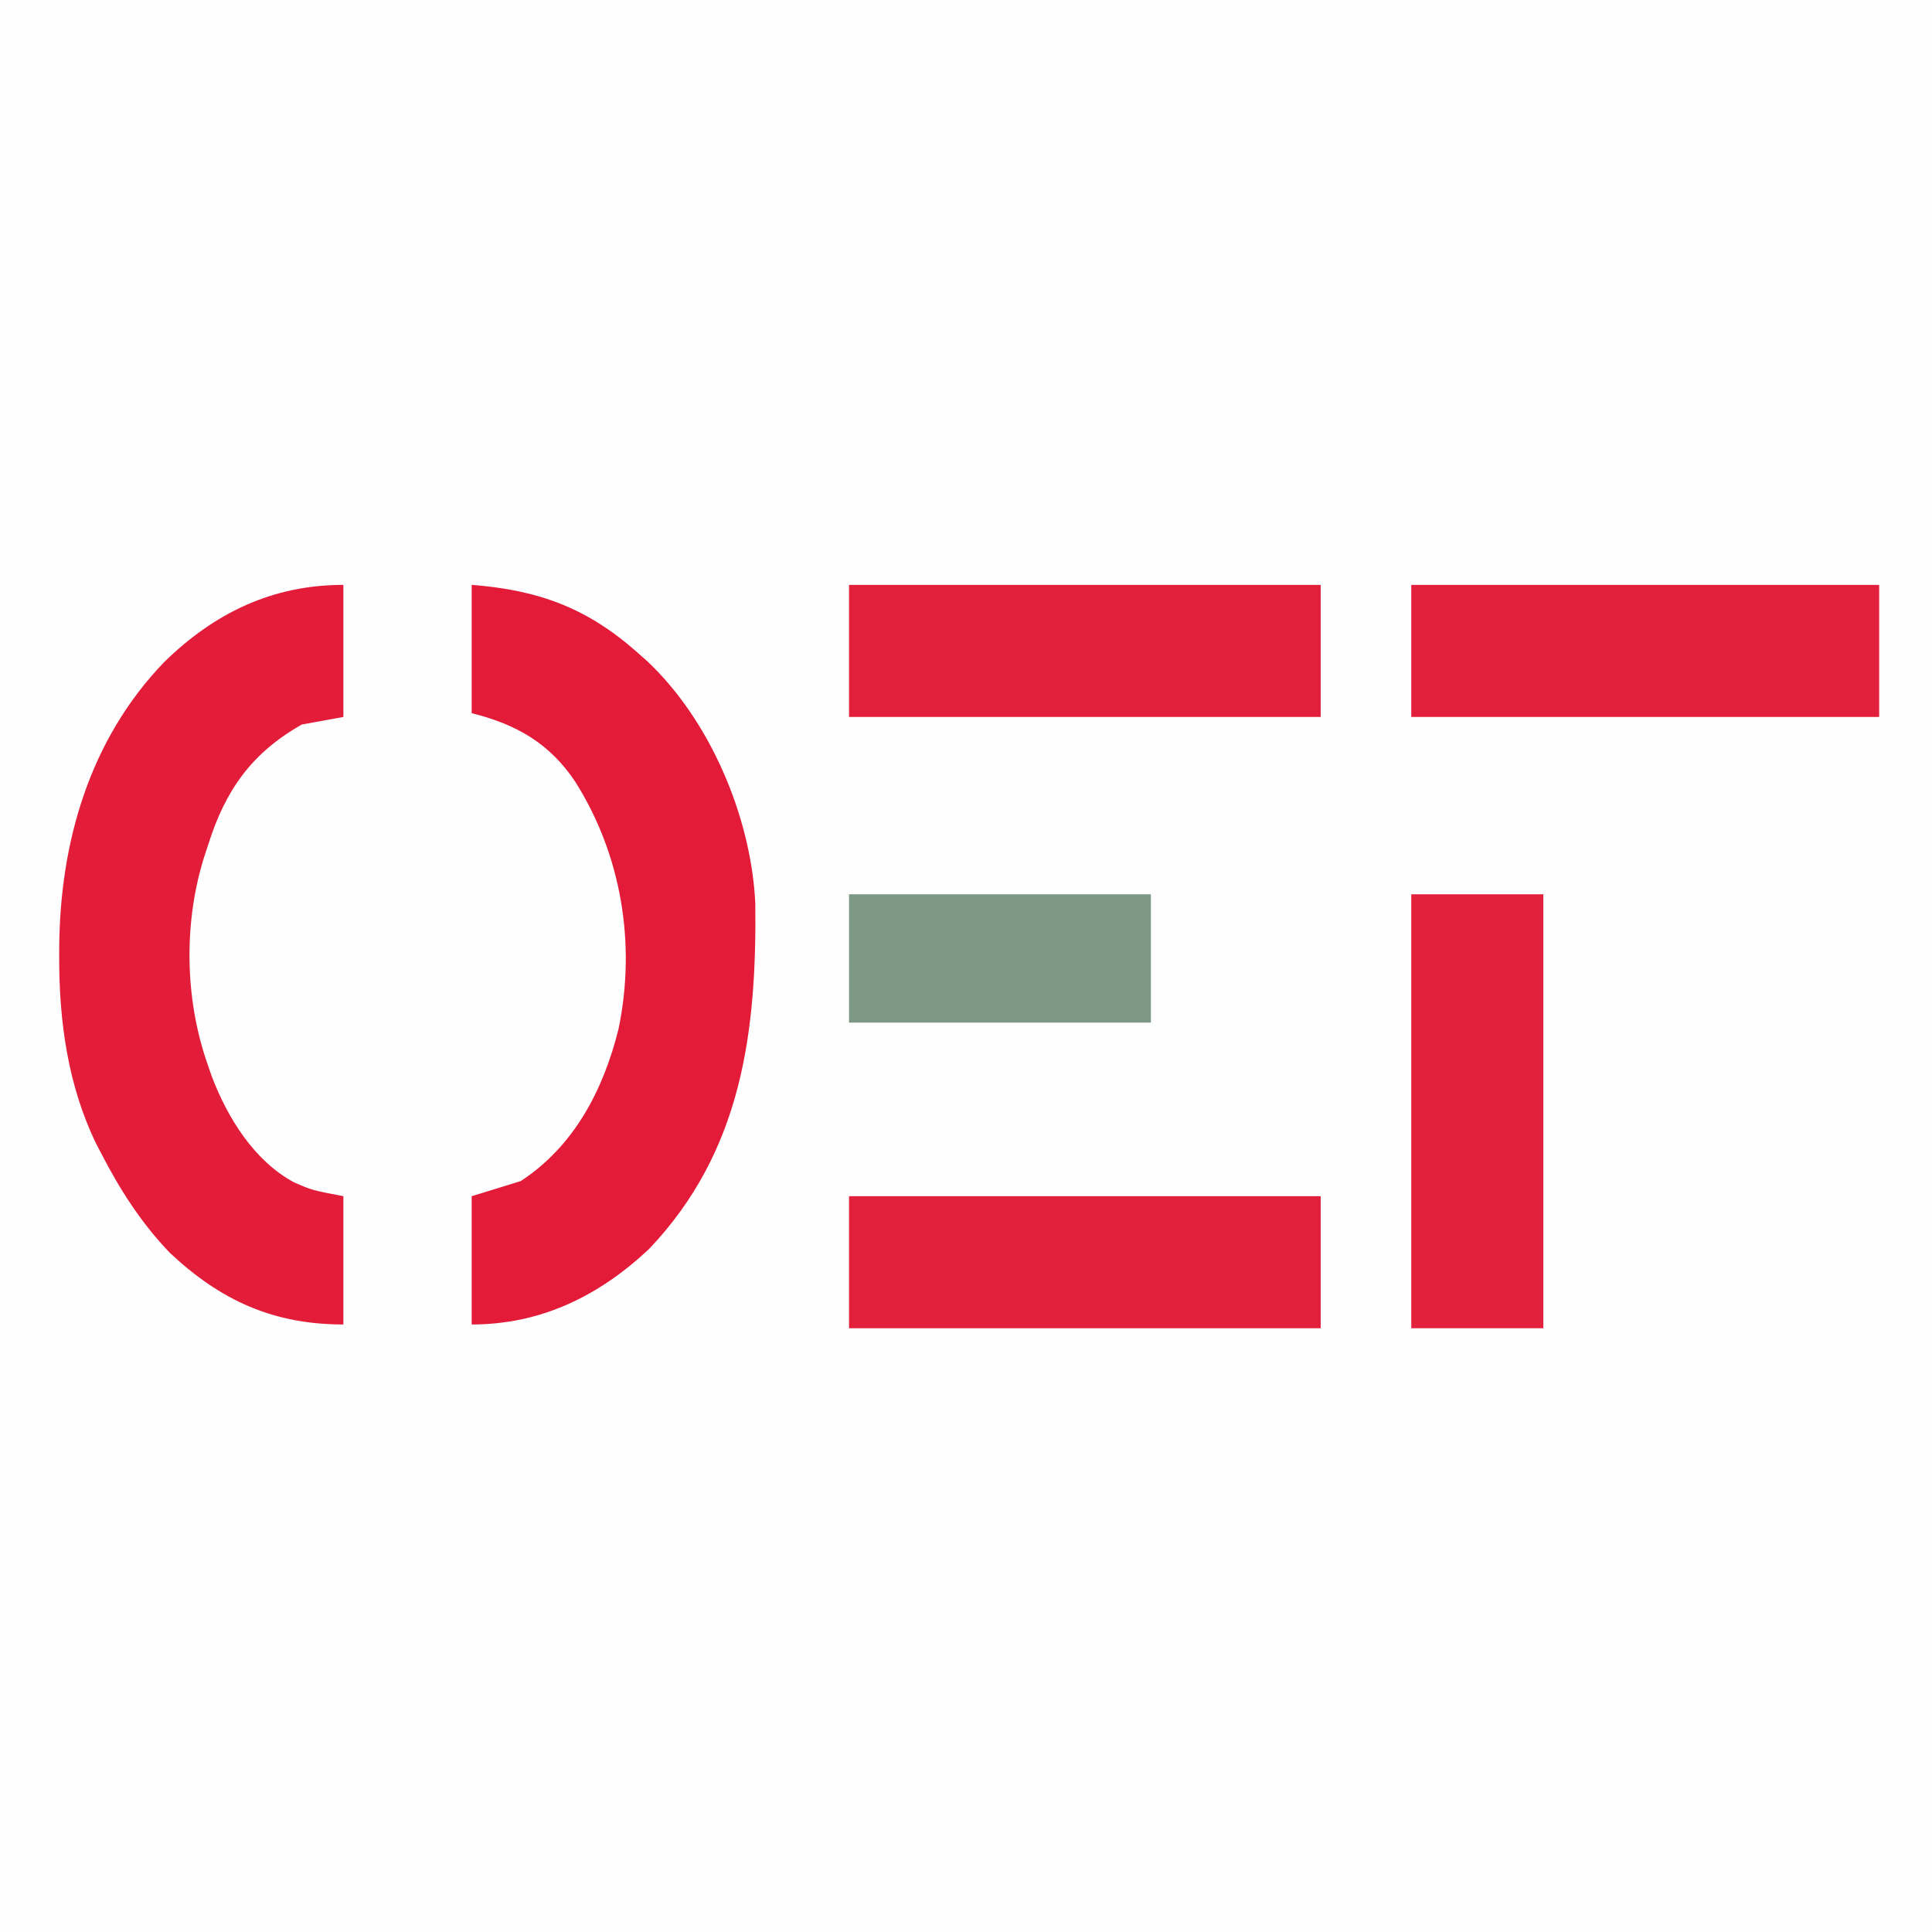
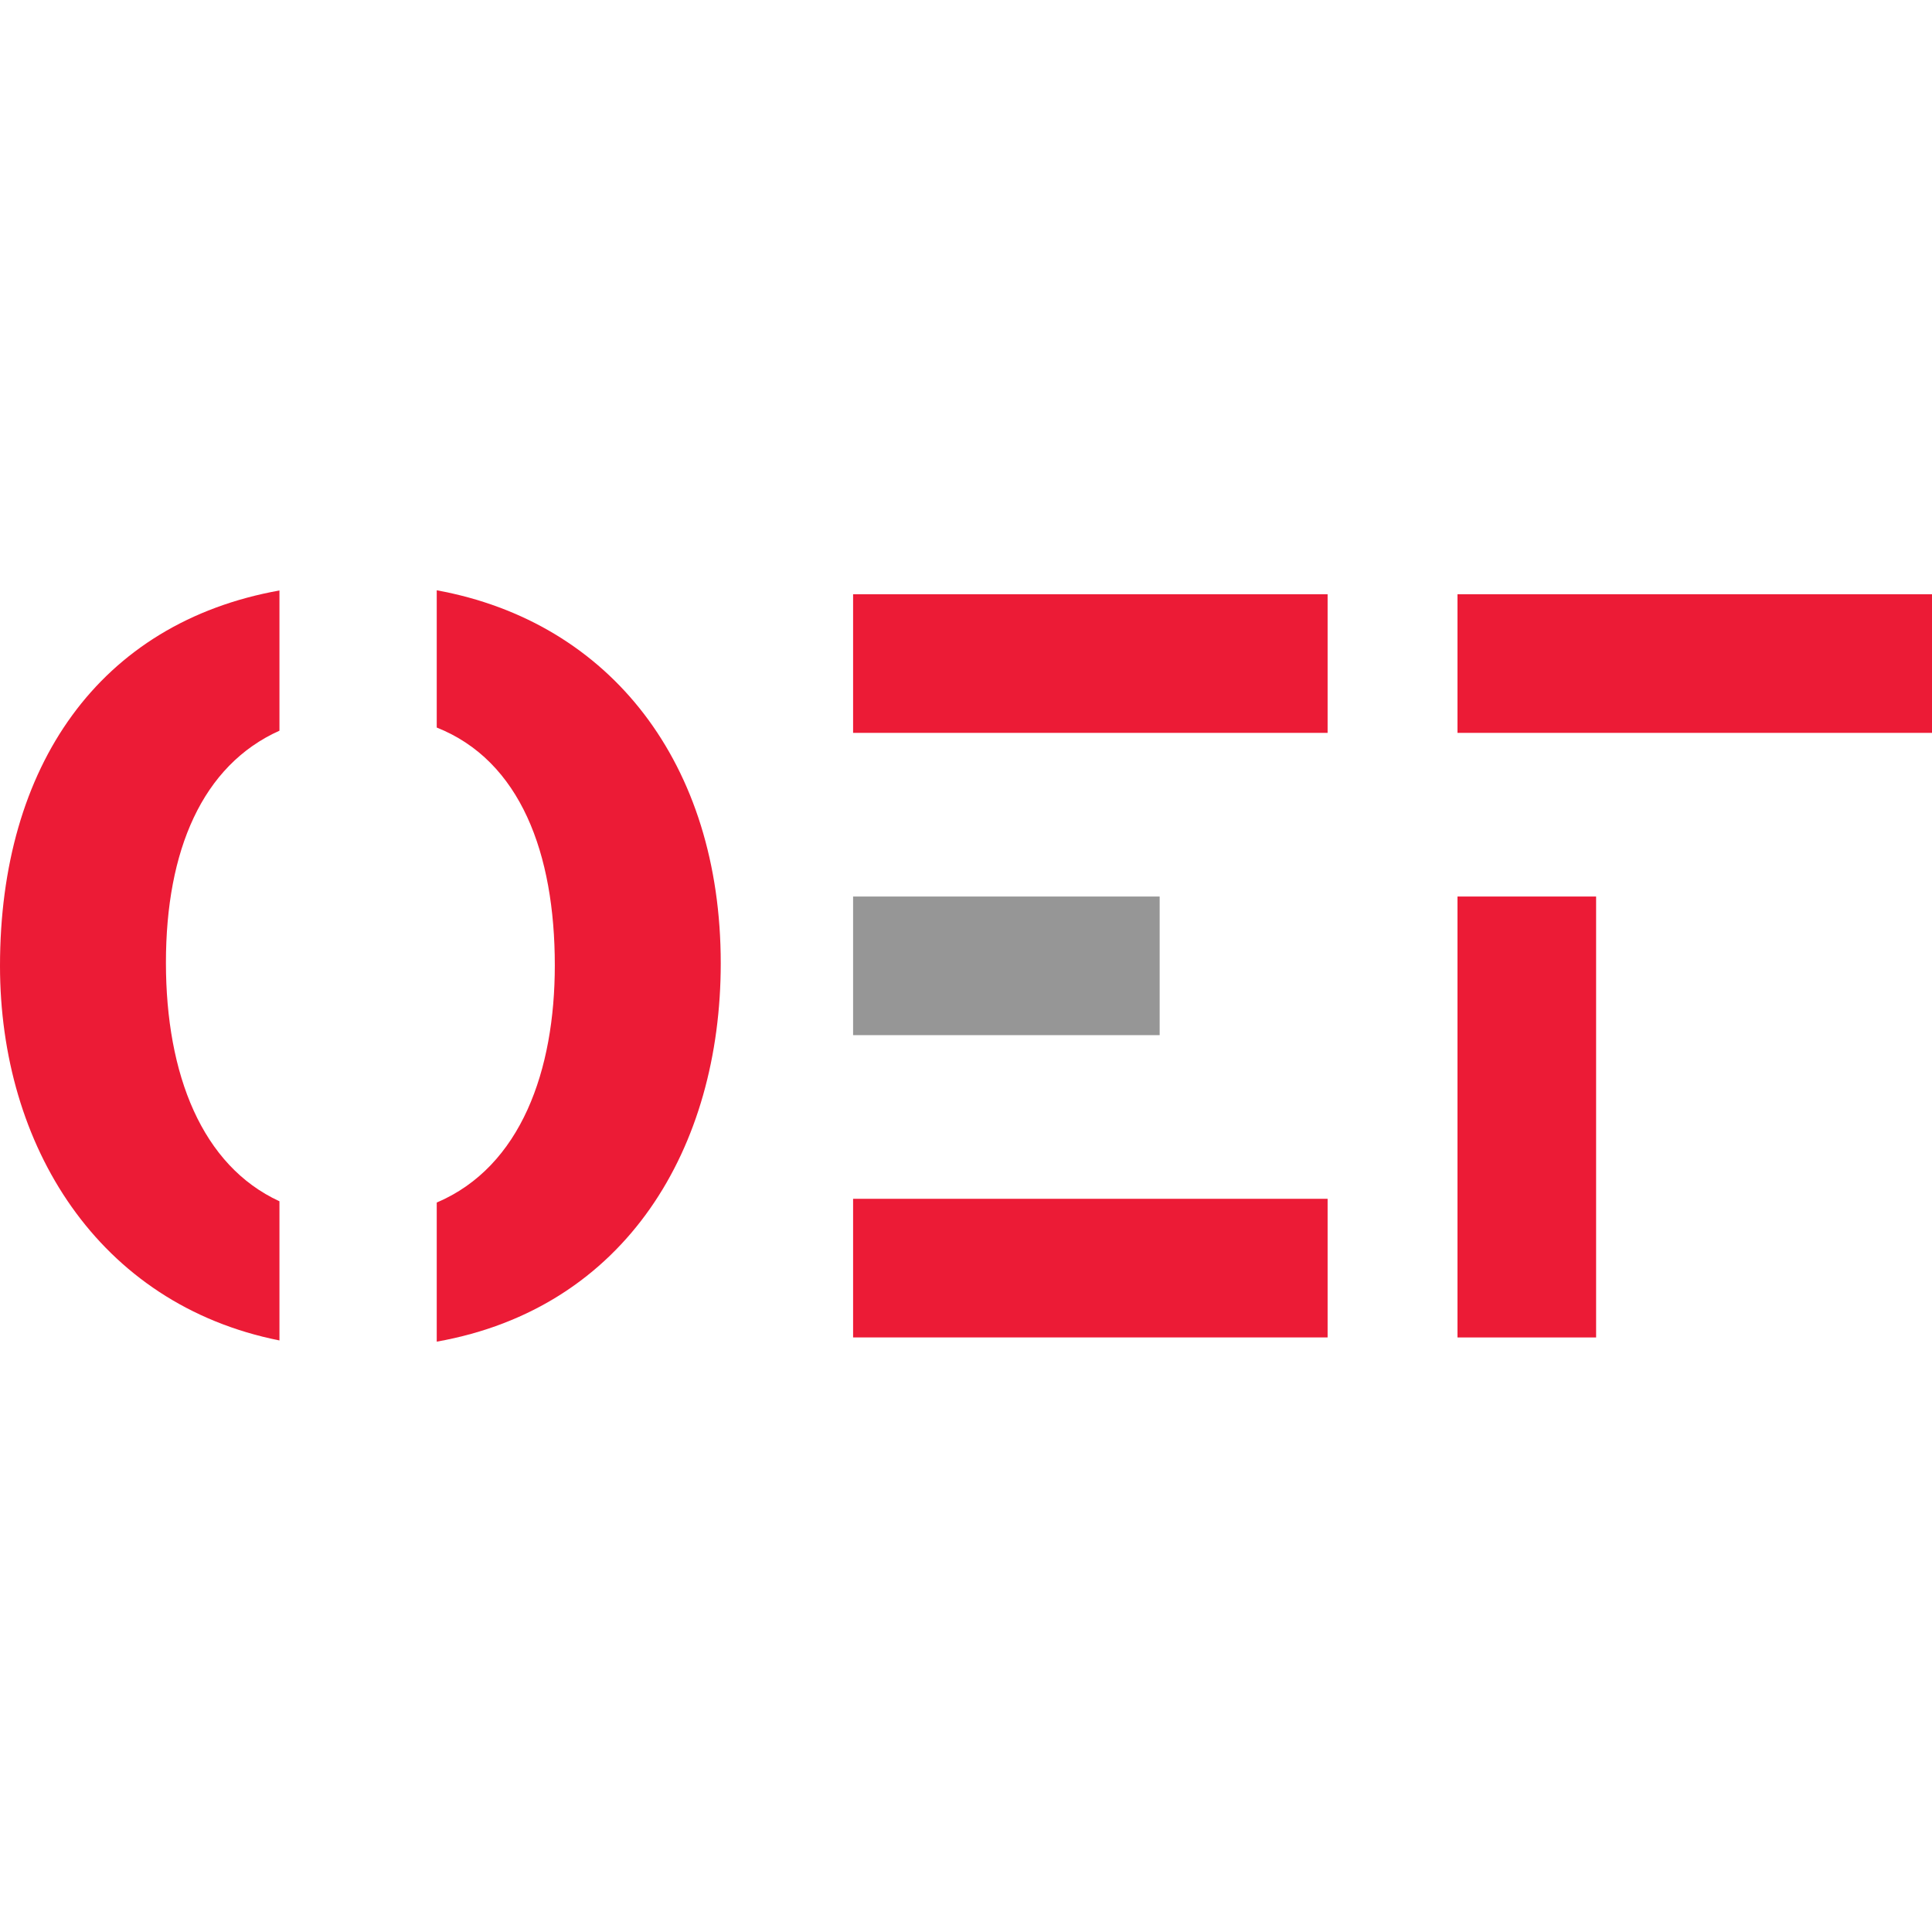
- <svg xmlns="http://www.w3.org/2000/svg" version="1.1" width="512" height="512">
-   <path d="M0 0 C168.96 0 337.92 0 512 0 C512 168.96 512 337.92 512 512 C343.04 512 174.08 512 0 512 C0 343.04 0 174.08 0 0 Z " fill="#FEFEFE" transform="translate(0,0)" />
-   <path d="M0 0 C0 11.55 0 23.1 0 35 C-3.63 35.66 -7.26 36.32 -11 37 C-24.223 44.481 -31.218 54.317 -35.75 68.625 C-36.053 69.54 -36.356 70.455 -36.668 71.398 C-42.386 88.986 -42.127 109.539 -36 127 C-35.626 128.083 -35.252 129.166 -34.867 130.281 C-30.703 141.202 -23.689 152.602 -13.125 158.312 C-8.303 160.421 -8.303 160.421 0 162 C0 173.22 0 184.44 0 196 C-18.537 196 -32.534 189.666 -46 177 C-53.538 169.115 -59.01 160.623 -64 151 C-64.483 150.074 -64.967 149.149 -65.465 148.195 C-73.049 132.659 -75.389 115.413 -75.312 98.312 C-75.31 97.654 -75.308 96.995 -75.306 96.316 C-75.159 68.325 -67.287 41.014 -47.498 20.465 C-34.135 7.39 -18.741 0 0 0 Z " fill="#E31C39" transform="translate(91,155)" />
-   <path d="M0 0 C17.718 1.363 30.705 6.131 44 18 C44.761 18.666 45.521 19.333 46.305 20.02 C63.128 35.707 74.055 61.462 75.161 84.333 C75.556 118.35 71.7 150.059 47 176 C33.698 188.491 18.323 196 0 196 C0 184.78 0 173.56 0 162 C6.435 160.02 6.435 160.02 13 158 C27.155 148.745 34.9 133.845 38.919 117.69 C43.598 95.119 39.722 71.617 27.457 52.18 C20.601 41.923 11.793 36.948 0 34 C0 22.78 0 11.56 0 0 Z " fill="#E31B38" transform="translate(125,155)" />
-   <path d="M0 0 C41.25 0 82.5 0 125 0 C125 11.55 125 23.1 125 35 C83.75 35 42.5 35 0 35 C0 23.45 0 11.9 0 0 Z " fill="#E3203C" transform="translate(225,317)" />
-   <path d="M0 0 C41.25 0 82.5 0 125 0 C125 11.55 125 23.1 125 35 C83.75 35 42.5 35 0 35 C0 23.45 0 11.9 0 0 Z " fill="#E3203C" transform="translate(225,155)" />
-   <path d="M0 0 C40.92 0 81.84 0 124 0 C124 11.55 124 23.1 124 35 C83.08 35 42.16 35 0 35 C0 23.45 0 11.9 0 0 Z " fill="#E3203C" transform="translate(374,155)" />
-   <path d="M0 0 C11.55 0 23.1 0 35 0 C35 37.95 35 75.9 35 115 C23.45 115 11.9 115 0 115 C0 77.05 0 39.1 0 0 Z " fill="#E3213D" transform="translate(374,237)" />
-   <path d="M0 0 C26.4 0 52.8 0 80 0 C80 11.22 80 22.44 80 34 C53.6 34 27.2 34 0 34 C0 22.78 0 11.56 0 0 Z " fill="#7D9986" transform="translate(225,237)" />
+ <svg xmlns="http://www.w3.org/2000/svg" id="Layer_2" data-name="Layer 2" viewBox="0 -181.58 594.28 594.28">
+   <defs>
+     <style>
+       .cls-1 {
+         fill: #ec1b36;
+       }
+ 
+       .cls-2 {
+         fill: #969696;
+       }
+     </style>
+   </defs>
+   <g id="Layer_15" data-name="Layer 15">
+     <g>
+       <g id="line2d_1" data-name="line2d 1">
+         <rect class="cls-2" x="262.41" y="94.19" width="94.3" height="42.64" />
+       </g>
+       <g id="line2d_2" data-name="line2d 2">
+         <rect class="cls-1" x="262.41" y="1.21" width="145.96" height="42.64" />
+       </g>
+       <g id="line2d_3" data-name="line2d 3">
+         <rect class="cls-1" x="262.41" y="187.17" width="145.96" height="42.64" />
+       </g>
+       <g id="line2d_4" data-name="line2d 4">
+         <rect class="cls-1" x="448.32" y="1.21" width="145.96" height="42.64" />
+       </g>
+       <g id="line2d_5" data-name="line2d 5">
+         <rect class="cls-1" x="448.32" y="94.19" width="42.64" height="135.63" />
+       </g>
+       <g>
+         <path class="cls-1" d="M85.96,187.93c-23.77-10.94-34.92-38.92-34.92-73.41s11.18-60.69,34.92-71.34V.05C30.59,9.98,0,54,0,115.52c0,55.18,30.1,104.08,85.96,115.22v-42.81Z" />
+         <path class="cls-1" d="M134.34,0v42.21c25.76,10.23,36.32,38.75,36.32,73.15,0,32.18-10.32,61.9-36.32,72.96v42.79c58.45-10.39,87.36-59.89,87.36-116.38,0-61.38-33.89-104.97-87.36-114.74Z" />
+       </g>
+     </g>
+   </g>
</svg>
